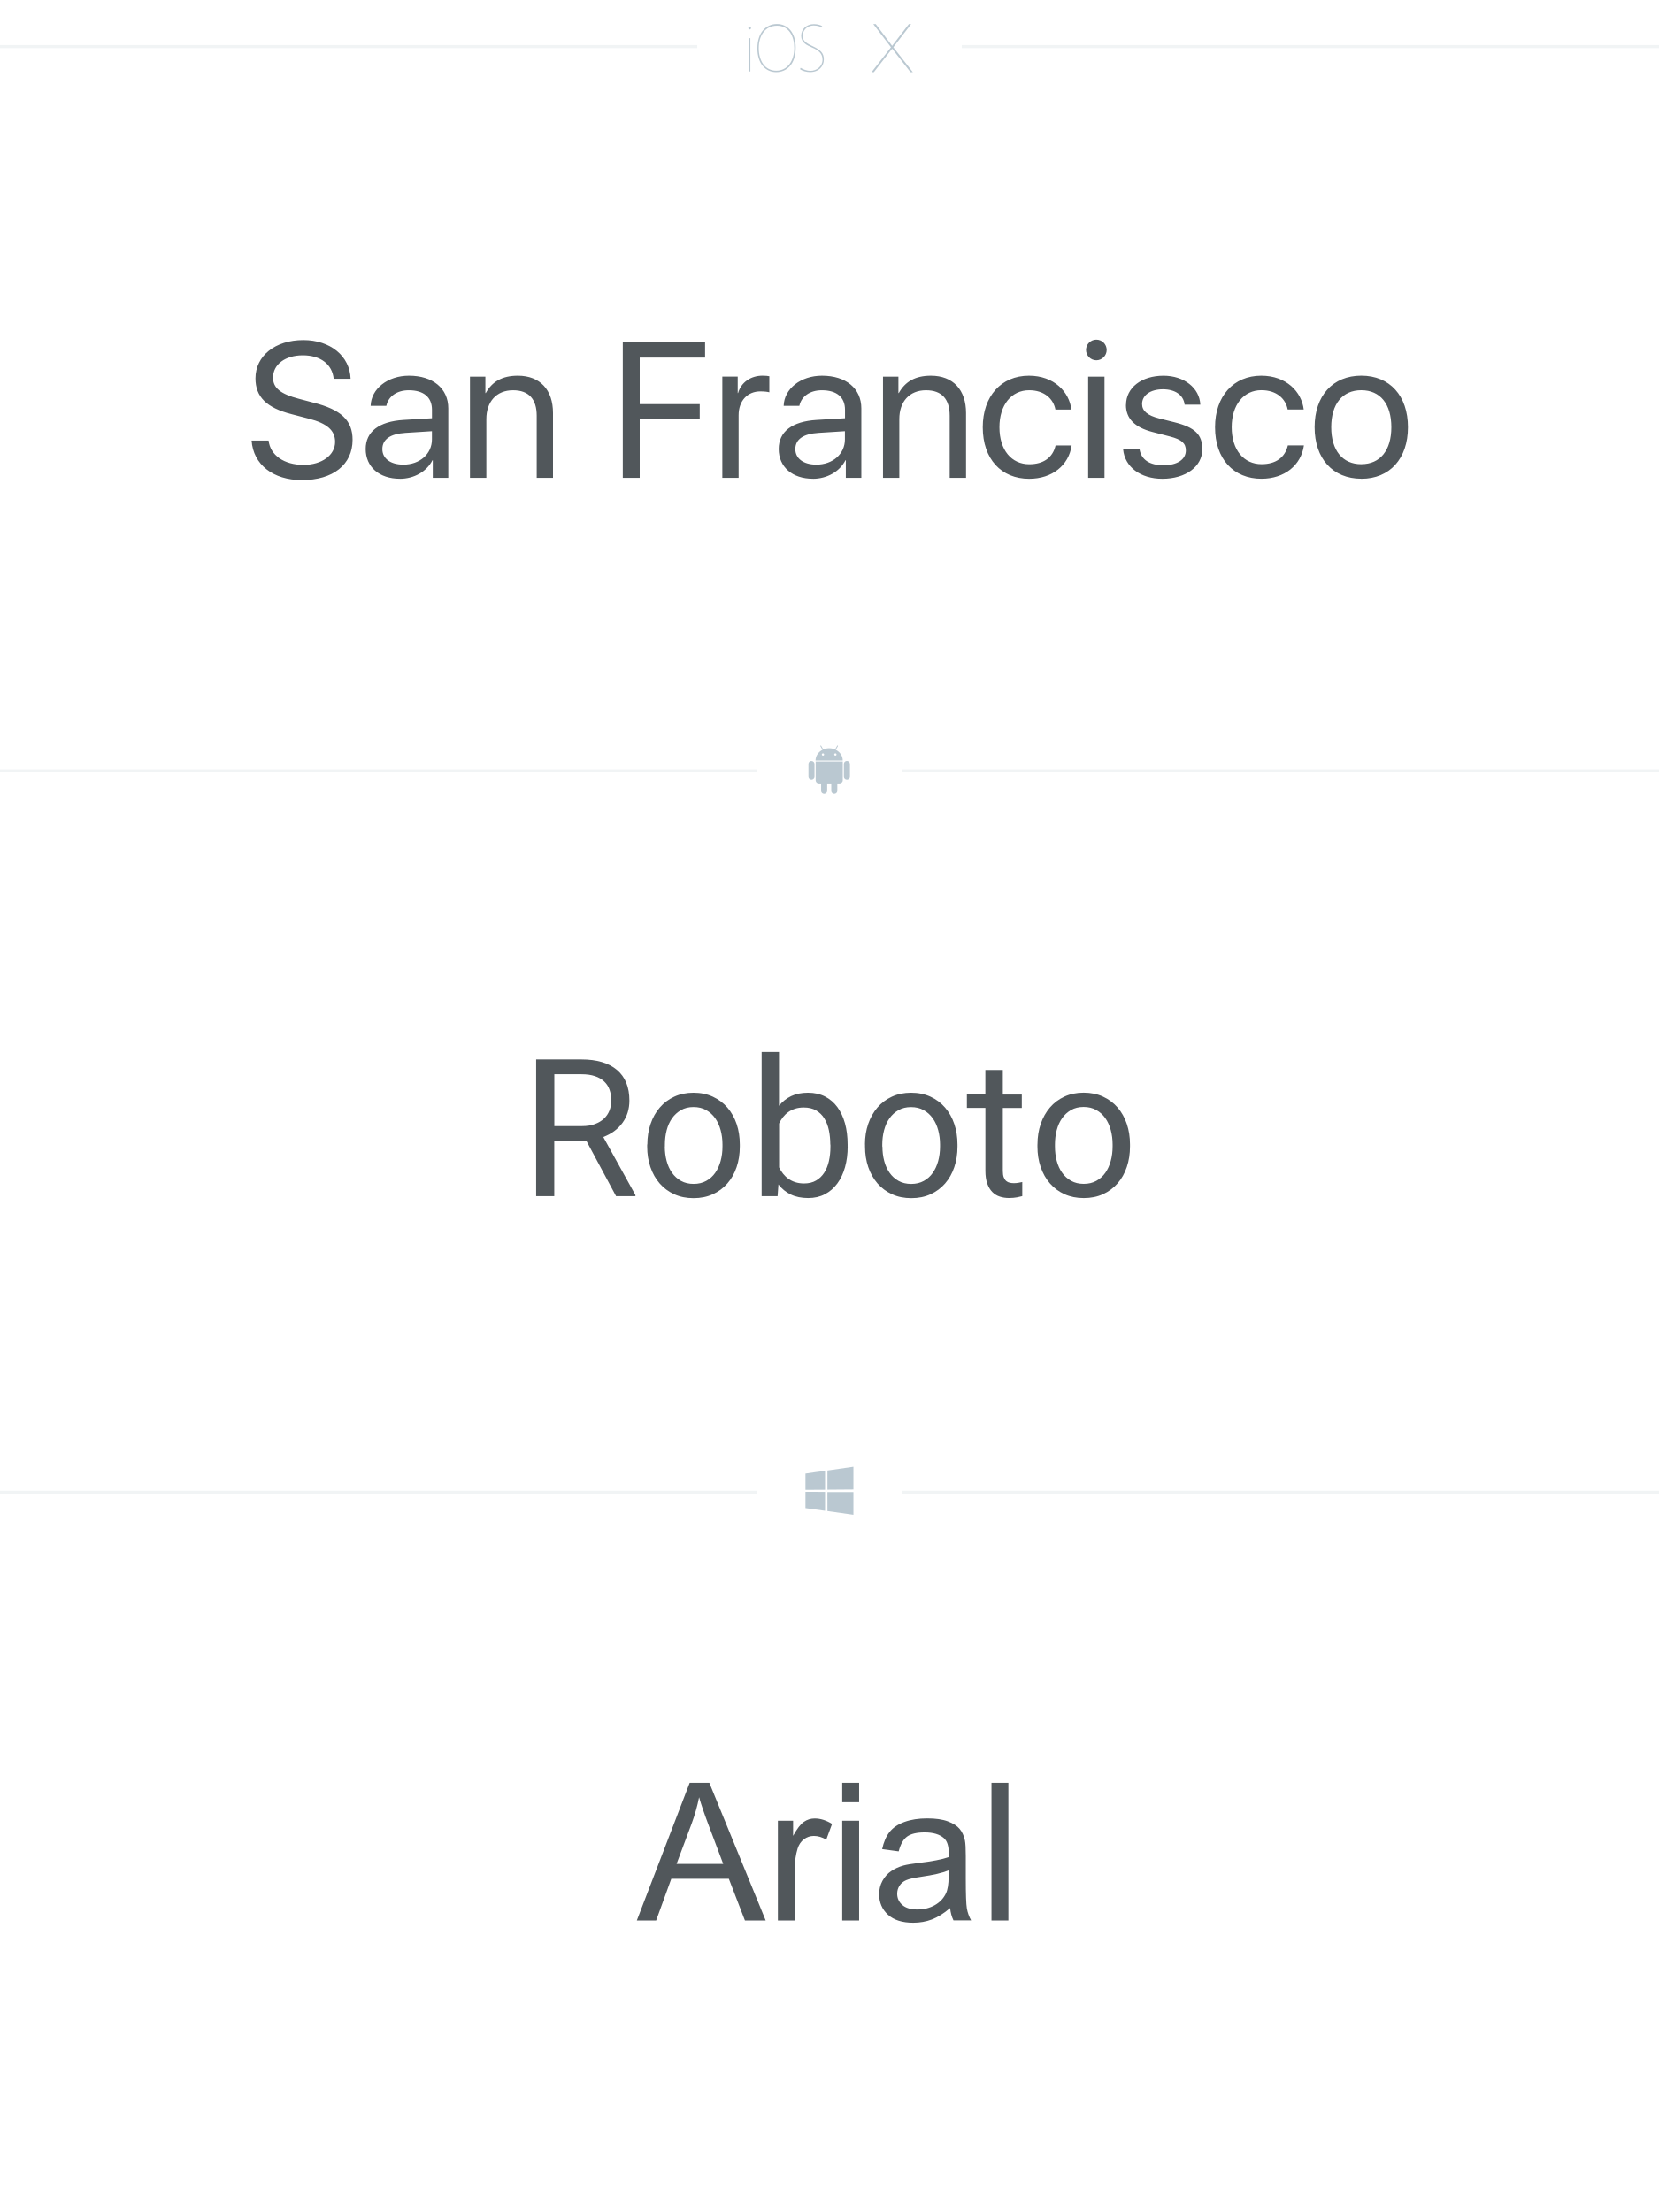
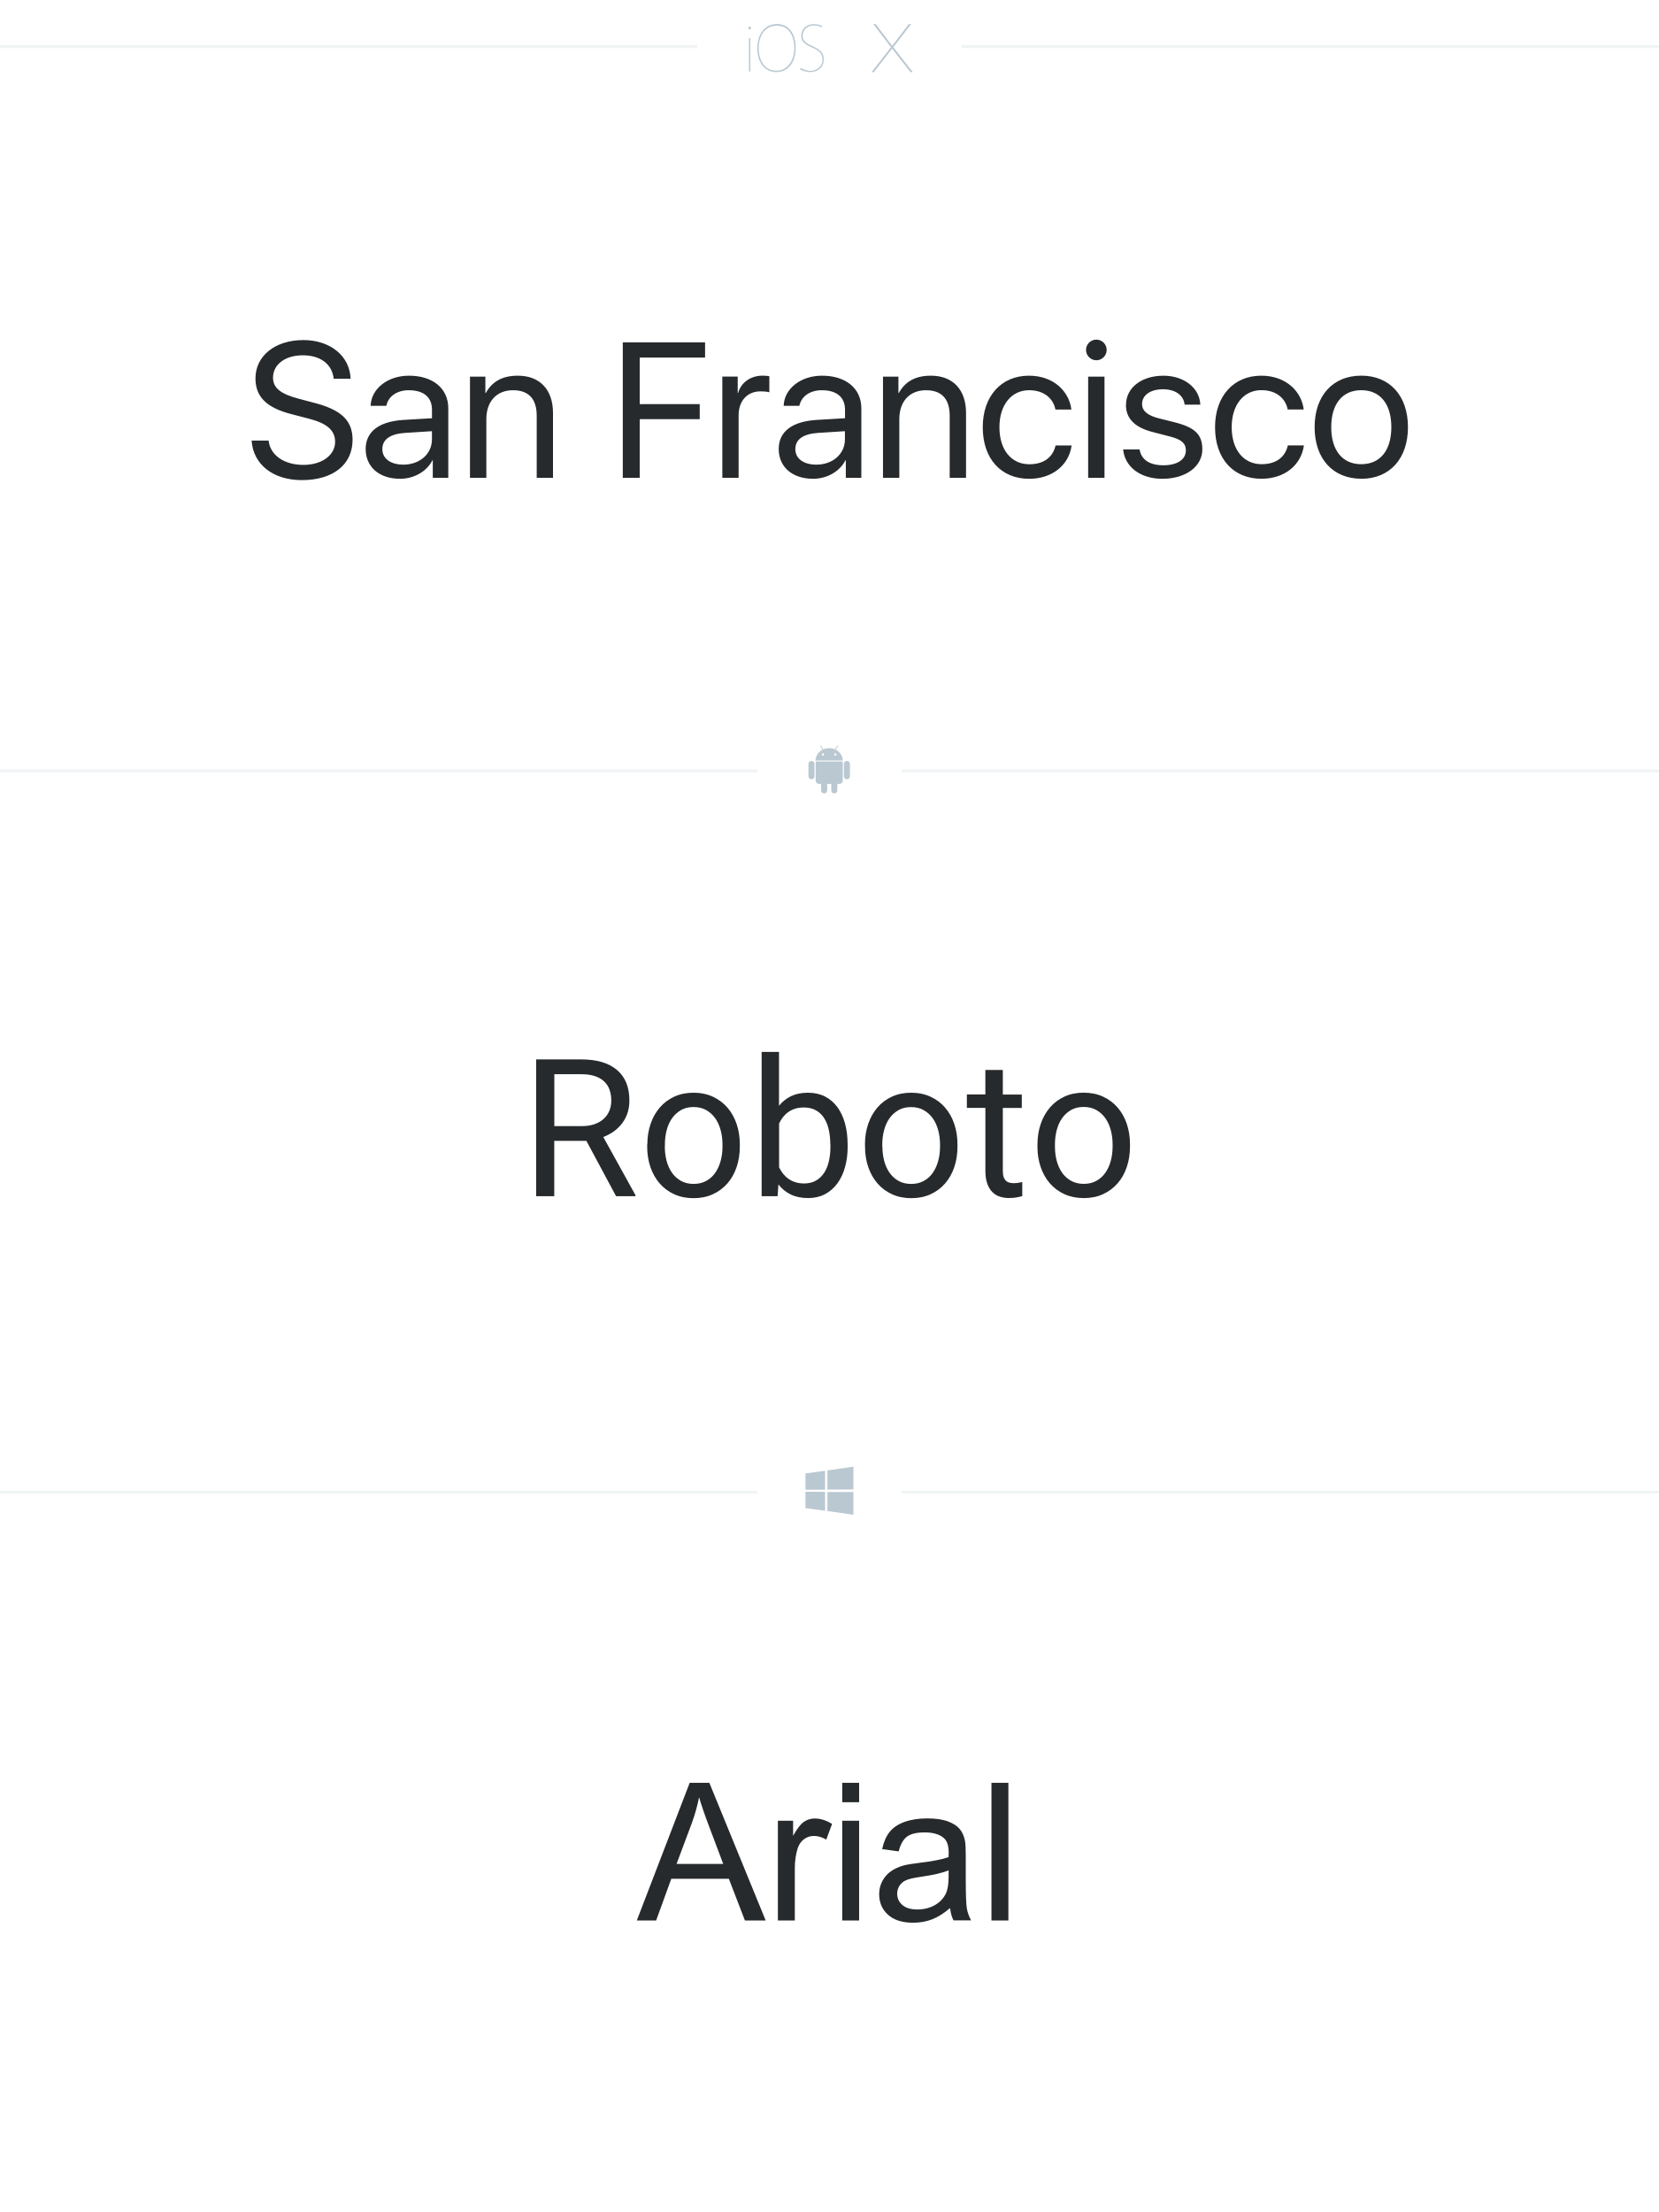
<svg xmlns="http://www.w3.org/2000/svg" width="552" height="736" viewBox="0 0 552 736">
  <g fill="none" fill-rule="evenodd">
    <path fill="#FFF" d="M0 0h552v736H0z" />
-     <path fill="#51575B" d="M211.89 639l17.594-45.813h6.532L254.766 639h-6.907l-5.35-13.875h-19.15L218.32 639h-6.437zm13.22-18.813h15.53l-4.78-12.687c-1.46-3.854-2.542-7.02-3.25-9.5-.584 2.938-1.407 5.854-2.47 8.75l-5.03 13.438zM258.827 639v-33.188h5.063v5.032c1.292-2.354 2.485-3.906 3.58-4.657 1.093-.75 2.296-1.125 3.608-1.125 1.896 0 3.823.605 5.78 1.813l-1.936 5.22c-1.375-.814-2.75-1.22-4.125-1.22-1.23 0-2.333.37-3.313 1.11-.98.74-1.677 1.765-2.093 3.077-.62 2-.93 4.188-.93 6.563V639h-5.62zm21.406-39.344v-6.468h5.625v6.468h-5.626zm0 39.344v-33.188h5.625V639h-5.626zm35.844-4.094c-2.083 1.77-4.088 3.02-6.015 3.75-1.928.73-3.995 1.094-6.204 1.094-3.646 0-6.45-.89-8.407-2.672-1.95-1.78-2.93-4.057-2.93-6.828 0-1.625.37-3.11 1.11-4.453.74-1.344 1.71-2.422 2.91-3.235 1.2-.812 2.55-1.427 4.05-1.843 1.11-.3 2.77-.58 5-.85 4.55-.54 7.89-1.19 10.03-1.94.03-.77.04-1.26.04-1.47 0-2.3-.53-3.91-1.59-4.85-1.43-1.27-3.57-1.91-6.4-1.91-2.64 0-4.59.46-5.86 1.39-1.26.92-2.19 2.56-2.79 4.92l-5.5-.75c.5-2.36 1.33-4.26 2.47-5.7 1.15-1.45 2.8-2.57 4.97-3.35 2.17-.78 4.68-1.17 7.53-1.17 2.84 0 5.14.33 6.91 1 1.77.66 3.08 1.5 3.91 2.51.84 1.01 1.42 2.28 1.75 3.83.19.96.28 2.69.28 5.19v7.5c0 5.23.12 8.53.36 9.92.24 1.38.72 2.71 1.42 3.98h-5.87c-.58-1.17-.96-2.53-1.12-4.1zm-.47-12.562c-2.04.833-5.103 1.54-9.186 2.125-2.31.33-3.94.7-4.9 1.12-.96.41-1.7 1.02-2.22 1.83-.52.8-.78 1.69-.78 2.67 0 1.5.57 2.75 1.71 3.75 1.14 1 2.8 1.5 4.99 1.5 2.17 0 4.1-.48 5.78-1.42 1.69-.95 2.93-2.25 3.72-3.89.61-1.27.91-3.15.91-5.63v-2.06zM329.892 639v-45.813h5.626V639h-5.625z" />
+     <path fill="#272A2C" d="M211.89 639l17.594-45.813h6.532L254.766 639h-6.907l-5.35-13.875h-19.15L218.32 639h-6.437zm13.22-18.813h15.53l-4.78-12.687c-1.46-3.854-2.542-7.02-3.25-9.5-.584 2.938-1.407 5.854-2.47 8.75l-5.03 13.438zM258.827 639v-33.188h5.063v5.032c1.292-2.354 2.485-3.906 3.58-4.657 1.093-.75 2.296-1.125 3.608-1.125 1.896 0 3.823.605 5.78 1.813l-1.936 5.22c-1.375-.814-2.75-1.22-4.125-1.22-1.23 0-2.333.37-3.313 1.11-.98.74-1.677 1.765-2.093 3.077-.62 2-.93 4.188-.93 6.563V639h-5.62zm21.406-39.344v-6.468h5.625v6.468h-5.626zm0 39.344v-33.188h5.625V639h-5.626zm35.844-4.094c-2.083 1.77-4.088 3.02-6.015 3.75-1.928.73-3.995 1.094-6.204 1.094-3.646 0-6.45-.89-8.407-2.672-1.95-1.78-2.93-4.057-2.93-6.828 0-1.625.37-3.11 1.11-4.453.74-1.344 1.71-2.422 2.91-3.235 1.2-.812 2.55-1.427 4.05-1.843 1.11-.3 2.77-.58 5-.85 4.55-.54 7.89-1.19 10.03-1.94.03-.77.04-1.26.04-1.47 0-2.3-.53-3.91-1.59-4.85-1.43-1.27-3.57-1.91-6.4-1.91-2.64 0-4.59.46-5.86 1.39-1.26.92-2.19 2.56-2.79 4.92l-5.5-.75c.5-2.36 1.33-4.26 2.47-5.7 1.15-1.45 2.8-2.57 4.97-3.35 2.17-.78 4.68-1.17 7.53-1.17 2.84 0 5.14.33 6.91 1 1.77.66 3.08 1.5 3.91 2.51.84 1.01 1.42 2.28 1.75 3.83.19.96.28 2.69.28 5.19v7.5c0 5.23.12 8.53.36 9.92.24 1.38.72 2.71 1.42 3.98h-5.87c-.58-1.17-.96-2.53-1.12-4.1zm-.47-12.562c-2.04.833-5.103 1.54-9.186 2.125-2.31.33-3.94.7-4.9 1.12-.96.41-1.7 1.02-2.22 1.83-.52.8-.78 1.69-.78 2.67 0 1.5.57 2.75 1.71 3.75 1.14 1 2.8 1.5 4.99 1.5 2.17 0 4.1-.48 5.78-1.42 1.69-.95 2.93-2.25 3.72-3.89.61-1.27.91-3.15.91-5.63v-2.06zM329.892 639v-45.813h5.626V639h-5.625z" />
    <path fill="#F1F4F5" d="M0 496h252v1H0zm300 0h252v1H300z" />
    <path fill="#BAC8D1" d="M275.31 489.256c2.88-.44 5.764-.856 8.648-1.256.002 2.528 0 5.054.002 7.58-2.883.012-5.765.056-8.65.065v-6.39zm-7.31 1.02c2.168-.335 4.345-.624 6.52-.896.003 2.096.003 4.19.005 6.287-2.175 0-4.35.03-6.525.026v-5.417zm0 6.077c2.173-.008 4.346.027 6.52.024 0 2.1.005 4.203 0 6.305-2.17-.32-4.345-.603-6.52-.897v-5.432zm7.298.084h8.66c.004 2.52 0 5.04 0 7.563-2.88-.43-5.763-.832-8.647-1.223l-.01-6.34z" />
-     <path fill="#51575B" d="M195.11 379.594h-10.69V398h-6.03v-45.5h15.06c5.126 0 9.07 1.167 11.83 3.5s4.14 5.73 4.14 10.188c0 2.833-.766 5.302-2.297 7.406-1.53 2.104-3.66 3.677-6.39 4.72l10.687 19.31V398h-6.438l-9.875-18.406zm-10.688-4.906h9.22c1.624 0 3.045-.224 4.264-.672 1.22-.448 2.235-1.052 3.047-1.813.813-.76 1.422-1.656 1.828-2.687.41-1.032.61-2.14.61-3.33 0-1.31-.19-2.504-.57-3.577-.38-1.08-.98-2-1.79-2.77s-1.84-1.37-3.09-1.78c-1.25-.42-2.74-.63-4.47-.63h-9.03v17.25zm30.97 6.093c0-2.45.358-4.73 1.077-6.82.71-2.09 1.73-3.91 3.06-5.45 1.32-1.54 2.93-2.75 4.83-3.62 1.89-.87 4.02-1.31 6.37-1.31 2.39 0 4.54.44 6.45 1.32 1.9.88 3.52 2.08 4.86 3.63 1.33 1.55 2.35 3.36 3.06 5.46.71 2.09 1.06 4.37 1.06 6.83v.69c0 2.46-.36 4.73-1.07 6.83-.71 2.094-1.73 3.906-3.07 5.437-1.34 1.53-2.95 2.73-4.85 3.59-1.9.87-4.03 1.3-6.41 1.3s-4.51-.43-6.41-1.3c-1.9-.86-3.51-2.06-4.85-3.59-1.33-1.53-2.36-3.344-3.08-5.44-.72-2.09-1.08-4.37-1.08-6.83v-.69zm5.81.69c0 1.69.2 3.28.595 4.78.396 1.5.995 2.82 1.797 3.96.802 1.14 1.802 2.04 3 2.71 1.198.67 2.6 1 4.203 1 1.583 0 2.98-.33 4.187-1 1.21-.66 2.21-1.56 3-2.7.792-1.13 1.39-2.45 1.797-3.95.41-1.5.61-3.09.61-4.78v-.69c0-1.66-.2-3.25-.61-4.76-.4-1.51-1.01-2.83-1.81-3.97-.8-1.13-1.81-2.04-3.01-2.72-1.21-.67-2.61-1.01-4.22-1.01-1.58 0-2.96.34-4.15 1.02-1.18.68-2.18 1.59-2.98 2.72-.8 1.14-1.4 2.46-1.79 3.97-.39 1.51-.59 3.1-.59 4.77v.69zm60.845 0c0 2.48-.292 4.77-.875 6.86-.583 2.1-1.438 3.91-2.563 5.44-1.13 1.53-2.5 2.73-4.13 3.58-1.63.86-3.48 1.28-5.56 1.28-2.23 0-4.16-.39-5.78-1.17-1.63-.78-3-1.9-4.13-3.36l-.28 3.91h-5.31v-48h5.78v17.91c1.12-1.39 2.48-2.47 4.06-3.22 1.58-.75 3.45-1.12 5.59-1.12 2.12 0 4 .42 5.64 1.25 1.63.84 3.01 2.01 4.12 3.52 1.11 1.51 1.96 3.33 2.55 5.44.58 2.12.87 4.46.87 7.05v.66zm-5.78-.65c0-1.68-.158-3.27-.47-4.76-.313-1.49-.818-2.79-1.516-3.92-.69-1.12-1.6-2.01-2.73-2.67-1.12-.65-2.5-.98-4.12-.98-1.06 0-2.02.14-2.87.41-.85.27-1.62.65-2.29 1.13-.67.48-1.26 1.05-1.76 1.69-.5.65-.92 1.34-1.28 2.09v14.63c.38.75.82 1.45 1.33 2.1.52.65 1.11 1.21 1.79 1.69.68.48 1.45.86 2.3 1.13.86.27 1.82.41 2.88.41 1.56 0 2.9-.32 4-.97 1.11-.64 2.01-1.52 2.72-2.62.71-1.1 1.23-2.4 1.56-3.89.34-1.49.5-3.08.5-4.762v-.66zm11.53-.03c0-2.46.36-4.73 1.078-6.83.72-2.09 1.74-3.91 3.063-5.45 1.322-1.54 2.932-2.75 4.828-3.62 1.895-.87 4.02-1.31 6.375-1.31 2.4 0 4.55.44 6.46 1.32 1.91.88 3.53 2.08 4.86 3.63 1.33 1.55 2.36 3.36 3.06 5.46.71 2.09 1.06 4.37 1.06 6.83v.69c0 2.46-.35 4.73-1.06 6.83-.71 2.094-1.73 3.906-3.06 5.437-1.33 1.53-2.95 2.73-4.84 3.59-1.89.87-4.03 1.3-6.4 1.3s-4.51-.43-6.4-1.3c-1.89-.86-3.51-2.06-4.84-3.59-1.33-1.53-2.36-3.344-3.08-5.44-.72-2.09-1.08-4.37-1.08-6.83v-.69zm5.812.69c0 1.69.19 3.28.59 4.78.39 1.5.99 2.82 1.79 3.96.8 1.14 1.8 2.04 3 2.71 1.19.67 2.6 1 4.2 1 1.58 0 2.98-.33 4.18-1 1.21-.66 2.21-1.56 3-2.7.79-1.13 1.39-2.45 1.8-3.95.4-1.5.61-3.09.61-4.78v-.69c0-1.66-.21-3.25-.61-4.76-.41-1.51-1.01-2.83-1.82-3.97-.81-1.13-1.81-2.04-3.02-2.71-1.21-.68-2.62-1.01-4.22-1.01-1.59 0-2.97.338-4.16 1.015-1.19.68-2.19 1.585-2.99 2.72-.81 1.136-1.4 2.46-1.8 3.97-.4 1.51-.6 3.1-.6 4.765v.69zM333.67 356v8.188h6.312v4.468h-6.312v20.97c0 .874.104 1.577.312 2.108.21.532.485.943.83 1.235.342.29.738.48 1.186.57.448.09.91.14 1.39.14.48 0 .985-.05 1.516-.14.532-.1.943-.17 1.235-.24v4.7c-.46.12-1.05.26-1.78.4s-1.62.22-2.66.22c-1.06 0-2.07-.15-3.02-.46-.95-.3-1.78-.81-2.49-1.52-.71-.71-1.27-1.64-1.69-2.8-.42-1.16-.63-2.58-.63-4.27v-20.94h-6.16v-4.47h6.15V356h5.78zm11.53 24.78c0-2.457.36-4.733 1.08-6.827.718-2.094 1.74-3.91 3.062-5.453 1.323-1.542 2.932-2.75 4.828-3.625 1.896-.875 4.02-1.313 6.375-1.313 2.396 0 4.547.438 6.453 1.313 1.906.875 3.526 2.083 4.86 3.625 1.333 1.542 2.354 3.36 3.062 5.453.708 2.094 1.062 4.37 1.062 6.828v.69c0 2.46-.354 4.74-1.062 6.83-.708 2.1-1.73 3.91-3.063 5.44-1.334 1.53-2.95 2.73-4.844 3.6-1.896.87-4.032 1.3-6.407 1.3-2.376 0-4.51-.43-6.407-1.29-1.9-.86-3.51-2.06-4.85-3.59-1.34-1.53-2.36-3.34-3.08-5.43-.72-2.09-1.08-4.37-1.08-6.83v-.69zm5.814.69c0 1.686.198 3.28.593 4.78.395 1.5.994 2.818 1.796 3.953.802 1.136 1.802 2.037 3 2.703 1.198.667 2.6 1 4.203 1 1.583 0 2.98-.333 4.187-1 1.208-.666 2.208-1.567 3-2.703.792-1.135 1.39-2.453 1.797-3.953.406-1.5.61-3.094.61-4.78v-.69c0-1.665-.204-3.254-.61-4.764-.407-1.51-1.01-2.834-1.813-3.97-.8-1.135-1.806-2.04-3.014-2.718-1.21-.677-2.615-1.015-4.22-1.015-1.582 0-2.968.338-4.155 1.015-1.187.677-2.182 1.583-2.984 2.72-.802 1.134-1.4 2.457-1.797 3.968-.396 1.51-.594 3.1-.594 4.765v.69z" />
+     <path fill="#272A2C" d="M195.11 379.594h-10.69V398h-6.03v-45.5h15.06c5.126 0 9.07 1.167 11.83 3.5s4.14 5.73 4.14 10.188c0 2.833-.766 5.302-2.297 7.406-1.53 2.104-3.66 3.677-6.39 4.72l10.687 19.31V398h-6.438l-9.875-18.406zm-10.688-4.906h9.22c1.624 0 3.045-.224 4.264-.672 1.22-.448 2.235-1.052 3.047-1.813.813-.76 1.422-1.656 1.828-2.687.41-1.032.61-2.14.61-3.33 0-1.31-.19-2.504-.57-3.577-.38-1.08-.98-2-1.79-2.77s-1.84-1.37-3.09-1.78c-1.25-.42-2.74-.63-4.47-.63h-9.03v17.25zm30.97 6.093c0-2.45.358-4.73 1.077-6.82.71-2.09 1.73-3.91 3.06-5.45 1.32-1.54 2.93-2.75 4.83-3.62 1.89-.87 4.02-1.31 6.37-1.31 2.39 0 4.54.44 6.45 1.32 1.9.88 3.52 2.08 4.86 3.63 1.33 1.55 2.35 3.36 3.06 5.46.71 2.09 1.06 4.37 1.06 6.83v.69c0 2.46-.36 4.73-1.07 6.83-.71 2.094-1.73 3.906-3.07 5.437-1.34 1.53-2.95 2.73-4.85 3.59-1.9.87-4.03 1.3-6.41 1.3s-4.51-.43-6.41-1.3c-1.9-.86-3.51-2.06-4.85-3.59-1.33-1.53-2.36-3.344-3.08-5.44-.72-2.09-1.08-4.37-1.08-6.83v-.69zm5.81.69c0 1.69.2 3.28.595 4.78.396 1.5.995 2.82 1.797 3.96.802 1.14 1.802 2.04 3 2.71 1.198.67 2.6 1 4.203 1 1.583 0 2.98-.33 4.187-1 1.21-.66 2.21-1.56 3-2.7.792-1.13 1.39-2.45 1.797-3.95.41-1.5.61-3.09.61-4.78v-.69c0-1.66-.2-3.25-.61-4.76-.4-1.51-1.01-2.83-1.81-3.97-.8-1.13-1.81-2.04-3.01-2.72-1.21-.67-2.61-1.01-4.22-1.01-1.58 0-2.96.34-4.15 1.02-1.18.68-2.18 1.59-2.98 2.72-.8 1.14-1.4 2.46-1.79 3.97-.39 1.51-.59 3.1-.59 4.77v.69zm60.845 0c0 2.48-.292 4.77-.875 6.86-.583 2.1-1.438 3.91-2.563 5.44-1.13 1.53-2.5 2.73-4.13 3.58-1.63.86-3.48 1.28-5.56 1.28-2.23 0-4.16-.39-5.78-1.17-1.63-.78-3-1.9-4.13-3.36l-.28 3.91h-5.31v-48h5.78v17.91c1.12-1.39 2.48-2.47 4.06-3.22 1.58-.75 3.45-1.12 5.59-1.12 2.12 0 4 .42 5.64 1.25 1.63.84 3.01 2.01 4.12 3.52 1.11 1.51 1.96 3.33 2.55 5.44.58 2.12.87 4.46.87 7.05v.66zm-5.78-.65c0-1.68-.158-3.27-.47-4.76-.313-1.49-.818-2.79-1.516-3.92-.69-1.12-1.6-2.01-2.73-2.67-1.12-.65-2.5-.98-4.12-.98-1.06 0-2.02.14-2.87.41-.85.27-1.62.65-2.29 1.13-.67.48-1.26 1.05-1.76 1.69-.5.65-.92 1.34-1.28 2.09v14.63c.38.75.82 1.45 1.33 2.1.52.65 1.11 1.21 1.79 1.69.68.48 1.45.86 2.3 1.13.86.27 1.82.41 2.88.41 1.56 0 2.9-.32 4-.97 1.11-.64 2.01-1.52 2.72-2.62.71-1.1 1.23-2.4 1.56-3.89.34-1.49.5-3.08.5-4.762v-.66zm11.53-.03c0-2.46.36-4.73 1.078-6.83.72-2.09 1.74-3.91 3.063-5.45 1.322-1.54 2.932-2.75 4.828-3.62 1.895-.87 4.02-1.31 6.375-1.31 2.4 0 4.55.44 6.46 1.32 1.91.88 3.53 2.08 4.86 3.63 1.33 1.55 2.36 3.36 3.06 5.46.71 2.09 1.06 4.37 1.06 6.83v.69c0 2.46-.35 4.73-1.06 6.83-.71 2.094-1.73 3.906-3.06 5.437-1.33 1.53-2.95 2.73-4.84 3.59-1.89.87-4.03 1.3-6.4 1.3s-4.51-.43-6.4-1.3c-1.89-.86-3.51-2.06-4.84-3.59-1.33-1.53-2.36-3.344-3.08-5.44-.72-2.09-1.08-4.37-1.08-6.83v-.69zm5.812.69c0 1.69.19 3.28.59 4.78.39 1.5.99 2.82 1.79 3.96.8 1.14 1.8 2.04 3 2.71 1.19.67 2.6 1 4.2 1 1.58 0 2.98-.33 4.18-1 1.21-.66 2.21-1.56 3-2.7.79-1.13 1.39-2.45 1.8-3.95.4-1.5.61-3.09.61-4.78v-.69c0-1.66-.21-3.25-.61-4.76-.41-1.51-1.01-2.83-1.82-3.97-.81-1.13-1.81-2.04-3.02-2.71-1.21-.68-2.62-1.01-4.22-1.01-1.59 0-2.97.338-4.16 1.015-1.19.68-2.19 1.585-2.99 2.72-.81 1.136-1.4 2.46-1.8 3.97-.4 1.51-.6 3.1-.6 4.765v.69zM333.67 356v8.188h6.312v4.468h-6.312v20.97c0 .874.104 1.577.312 2.108.21.532.485.943.83 1.235.342.29.738.48 1.186.57.448.09.91.14 1.39.14.48 0 .985-.05 1.516-.14.532-.1.943-.17 1.235-.24v4.7c-.46.12-1.05.26-1.78.4s-1.62.22-2.66.22c-1.06 0-2.07-.15-3.02-.46-.95-.3-1.78-.81-2.49-1.52-.71-.71-1.27-1.64-1.69-2.8-.42-1.16-.63-2.58-.63-4.27v-20.94h-6.16v-4.47h6.15V356h5.78zm11.53 24.78c0-2.457.36-4.733 1.08-6.827.718-2.094 1.74-3.91 3.062-5.453 1.323-1.542 2.932-2.75 4.828-3.625 1.896-.875 4.02-1.313 6.375-1.313 2.396 0 4.547.438 6.453 1.313 1.906.875 3.526 2.083 4.86 3.625 1.333 1.542 2.354 3.36 3.062 5.453.708 2.094 1.062 4.37 1.062 6.828v.69c0 2.46-.354 4.74-1.062 6.83-.708 2.1-1.73 3.91-3.063 5.44-1.334 1.53-2.95 2.73-4.844 3.6-1.896.87-4.032 1.3-6.407 1.3-2.376 0-4.51-.43-6.407-1.29-1.9-.86-3.51-2.06-4.85-3.59-1.34-1.53-2.36-3.34-3.08-5.43-.72-2.09-1.08-4.37-1.08-6.83v-.69zm5.814.69c0 1.686.198 3.28.593 4.78.395 1.5.994 2.818 1.796 3.953.802 1.136 1.802 2.037 3 2.703 1.198.667 2.6 1 4.203 1 1.583 0 2.98-.333 4.187-1 1.208-.666 2.208-1.567 3-2.703.792-1.135 1.39-2.453 1.797-3.953.406-1.5.61-3.094.61-4.78v-.69c0-1.665-.204-3.254-.61-4.764-.407-1.51-1.01-2.834-1.813-3.97-.8-1.135-1.806-2.04-3.014-2.718-1.21-.677-2.615-1.015-4.22-1.015-1.582 0-2.968.338-4.155 1.015-1.187.677-2.182 1.583-2.984 2.72-.802 1.134-1.4 2.457-1.797 3.968-.396 1.51-.594 3.1-.594 4.765v.69z" />
    <path fill="#F1F4F5" d="M0 256h252v1H0zm300 0h252v1H300z" />
    <path fill="#BAC8D1" d="M270.003 253.175c-.557 0-1.003.443-1.003.986v4.14c0 .55.45.99 1.003.99.557 0 1.004-.44 1.004-.98v-4.13c0-.54-.45-.98-1.004-.98zm8.103-3.713l.702-1.26c.036-.064.014-.147-.053-.186-.066-.034-.154-.013-.19.057l-.707 1.272c-.597-.26-1.264-.408-1.97-.408-.704 0-1.372.143-1.964.404l-.707-1.26c-.035-.06-.124-.09-.19-.05-.066.04-.093.12-.058.19l.7 1.26c-1.38.7-2.31 2.03-2.31 3.56h9.05c0-1.53-.93-2.86-2.31-3.55zm-4.28 1.946c-.207 0-.38-.165-.38-.374 0-.204.17-.373.38-.373s.38.17.38.38-.167.38-.38.38zm4.125 0c-.2 0-.38-.165-.38-.374 0-.204.17-.373.38-.373s.38.17.38.38-.17.38-.38.38zm-6.55 1.954v6.41c0 .58.48 1.054 1.08 1.054h.73v2.188c0 .543.45.986 1.01.986s1.01-.443 1.01-.99v-2.19h1.36v2.19c0 .543.45.986 1 .986.56 0 1.01-.443 1.01-.986v-2.19h.73c.6 0 1.08-.467 1.08-1.054v-6.41l-8.98.006zm11.38.8c0-.55-.45-.987-1-.987s-1 .443-1 .986v4.14c0 .55.45.99 1.01.99s1.01-.44 1.01-.98v-4.13z" />
-     <path fill="#51575B" d="M83.72 146.594c.53 7.97 7.155 13.156 16.718 13.156 10.374 0 16.874-5.156 16.874-13.406 0-6.47-3.78-10.063-13.124-12.406l-4.72-1.25c-6.124-1.594-8.624-3.625-8.624-7.032 0-4.406 4.062-7.437 9.906-7.437 5.875 0 9.78 2.96 10.28 7.81h5.626c-.25-7.56-6.75-12.88-15.72-12.88C91.562 113.15 85 118.4 85 125.9c0 6.126 3.688 9.78 12 11.907l5.78 1.5c6.064 1.563 8.72 3.907 8.72 7.72 0 4.437-4.438 7.655-10.53 7.655-6.44 0-11.064-3.218-11.595-8.093H83.72zm50.468 8c-4.25 0-6.97-2.03-6.97-5.156 0-3.25 2.626-5.094 7.688-5.407l8.813-.56v2.72c0 4.85-4.04 8.41-9.54 8.41zm-1.157 4.72c4.72 0 8.94-2.408 10.85-6.158h.12V159h5.16v-23.125c0-6.625-5.12-10.875-13.09-10.875-7.06 0-12.59 4.344-12.75 10.03h5.22c.66-3.186 3.56-5.186 7.47-5.186 4.97 0 7.72 2.312 7.72 6.5v2.812l-9.44.563c-8.18.5-12.62 3.9-12.62 9.68 0 5.97 4.53 9.9 11.38 9.9zm23.35-.314h5.44v-19.563c0-5.78 3.35-9.593 8.88-9.593 5.31 0 7.88 3 7.88 8.5V159H184v-21.594c0-7.656-4.28-12.406-11.688-12.406-5.218 0-8.562 1.97-10.687 5.78h-.125v-5.468h-5.125V159zm56.47 0v-19.53h19.97v-5h-19.97v-15.5h21.75v-5.064h-27.38V159h5.63zm27.47 0h5.44v-20.844c0-4.75 2.88-7.937 7.25-7.937 1.35 0 2.53.15 2.97.31v-5.35c-.47-.1-1.28-.19-2.25-.19-3.94 0-7.15 2.25-8.15 5.78h-.12v-5.47h-5.12V159zm31.28-4.406c-4.25 0-6.97-2.03-6.97-5.156 0-3.25 2.63-5.094 7.69-5.407l8.81-.56v2.72c0 4.85-4.03 8.41-9.53 8.41zm-1.15 4.72c4.72 0 8.94-2.408 10.85-6.158h.13V159h5.16v-23.125c0-6.625-5.12-10.875-13.09-10.875-7.06 0-12.59 4.344-12.75 10.03h5.22c.66-3.186 3.57-5.186 7.47-5.186 4.97 0 7.72 2.312 7.72 6.5v2.812l-9.44.563c-8.18.5-12.62 3.9-12.62 9.68 0 5.97 4.53 9.9 11.37 9.9zm23.34-.314h5.44v-19.563c0-5.78 3.34-9.593 8.88-9.593 5.31 0 7.88 3 7.88 8.5V159h5.44v-21.594c0-7.656-4.28-12.406-11.69-12.406-5.22 0-8.56 1.97-10.69 5.78h-.12v-5.468h-5.13V159zm62.69-22.72c-.69-5.905-5.78-11.28-14.12-11.28-9.22 0-15.37 6.813-15.37 17.156 0 10.594 6.19 17.156 15.44 17.156 7.69 0 13.22-4.53 14.13-11.093h-5.34c-.93 4.06-4.06 6.25-8.75 6.25-5.87 0-9.93-4.66-9.93-12.32 0-7.44 4-12.31 9.88-12.31 5.06 0 8.06 2.84 8.75 6.43h5.34zm5.58 22.72h5.44v-33.688h-5.44V159zm2.72-39.125c1.91 0 3.44-1.563 3.44-3.438 0-1.906-1.53-3.437-3.44-3.437-1.87 0-3.43 1.53-3.43 3.438 0 1.874 1.57 3.437 3.44 3.437zm9.85 14.844c0 4.5 2.88 7.46 8.78 9l5.91 1.53c3.85 1 5.25 2.25 5.25 4.62 0 3.03-2.87 4.94-7.47 4.94-4.59 0-7.37-1.85-7.93-5.28h-5.47c.54 5.84 5.79 9.78 13.04 9.78 7.78 0 13.31-4.06 13.31-9.81 0-4.91-2.43-7.28-9.25-9l-5.12-1.28c-3.87-.97-5.68-2.5-5.68-4.79 0-2.94 2.78-4.91 6.94-4.91 4.13 0 6.88 1.97 7.22 5.12h5.22c-.22-5.53-5.4-9.63-12.25-9.63-7.31 0-12.47 4-12.47 9.69zm59.16 1.56c-.69-5.91-5.78-11.28-14.13-11.28-9.22 0-15.38 6.81-15.38 17.15 0 10.59 6.19 17.15 15.44 17.15 7.69 0 13.22-4.53 14.13-11.1h-5.34c-.94 4.06-4.06 6.25-8.75 6.25-5.87 0-9.94-4.66-9.94-12.32 0-7.44 4-12.31 9.88-12.31 5.07 0 8.07 2.84 8.75 6.43h5.35zm19.15 23.03c9.47 0 15.53-6.72 15.53-17.16 0-10.47-6.06-17.16-15.53-17.16-9.47 0-15.53 6.68-15.53 17.15 0 10.44 6.06 17.15 15.53 17.15zm0-4.85c-6.25 0-10-4.6-10-12.32 0-7.72 3.72-12.31 10-12.31 6.28 0 10 4.56 10 12.31 0 7.72-3.72 12.31-10 12.31z" />
+     <path fill="#272A2C" d="M83.72 146.594c.53 7.97 7.155 13.156 16.718 13.156 10.374 0 16.874-5.156 16.874-13.406 0-6.47-3.78-10.063-13.124-12.406l-4.72-1.25c-6.124-1.594-8.624-3.625-8.624-7.032 0-4.406 4.062-7.437 9.906-7.437 5.875 0 9.78 2.96 10.28 7.81h5.626c-.25-7.56-6.75-12.88-15.72-12.88C91.562 113.15 85 118.4 85 125.9c0 6.126 3.688 9.78 12 11.907l5.78 1.5c6.064 1.563 8.72 3.907 8.72 7.72 0 4.437-4.438 7.655-10.53 7.655-6.44 0-11.064-3.218-11.595-8.093H83.72zm50.468 8c-4.25 0-6.97-2.03-6.97-5.156 0-3.25 2.626-5.094 7.688-5.407l8.813-.56v2.72c0 4.85-4.04 8.41-9.54 8.41zm-1.157 4.72c4.72 0 8.94-2.408 10.85-6.158h.12V159h5.16v-23.125c0-6.625-5.12-10.875-13.09-10.875-7.06 0-12.59 4.344-12.75 10.03h5.22c.66-3.186 3.56-5.186 7.47-5.186 4.97 0 7.72 2.312 7.72 6.5v2.812l-9.44.563c-8.18.5-12.62 3.9-12.62 9.68 0 5.97 4.53 9.9 11.38 9.9zm23.35-.314h5.44v-19.563c0-5.78 3.35-9.593 8.88-9.593 5.31 0 7.88 3 7.88 8.5V159H184v-21.594c0-7.656-4.28-12.406-11.688-12.406-5.218 0-8.562 1.97-10.687 5.78h-.125v-5.468h-5.125V159zm56.47 0v-19.53h19.97v-5h-19.97v-15.5h21.75v-5.064h-27.38V159h5.63zm27.47 0h5.44v-20.844c0-4.75 2.88-7.937 7.25-7.937 1.35 0 2.53.15 2.97.31v-5.35c-.47-.1-1.28-.19-2.25-.19-3.94 0-7.15 2.25-8.15 5.78h-.12v-5.47h-5.12V159zm31.28-4.406c-4.25 0-6.97-2.03-6.97-5.156 0-3.25 2.63-5.094 7.69-5.407l8.81-.56v2.72c0 4.85-4.03 8.41-9.53 8.41zm-1.15 4.72c4.72 0 8.94-2.408 10.85-6.158h.13V159h5.16v-23.125c0-6.625-5.12-10.875-13.09-10.875-7.06 0-12.59 4.344-12.75 10.03h5.22c.66-3.186 3.57-5.186 7.47-5.186 4.97 0 7.72 2.312 7.72 6.5v2.812l-9.44.563c-8.18.5-12.62 3.9-12.62 9.68 0 5.97 4.53 9.9 11.37 9.9zm23.34-.314h5.44v-19.563c0-5.78 3.34-9.593 8.88-9.593 5.31 0 7.88 3 7.88 8.5V159h5.44v-21.594c0-7.656-4.28-12.406-11.69-12.406-5.22 0-8.56 1.97-10.69 5.78h-.12v-5.468h-5.13V159zm62.69-22.72c-.69-5.905-5.78-11.28-14.12-11.28-9.22 0-15.37 6.813-15.37 17.156 0 10.594 6.19 17.156 15.44 17.156 7.69 0 13.22-4.53 14.13-11.093h-5.34c-.93 4.06-4.06 6.25-8.75 6.25-5.87 0-9.93-4.66-9.93-12.32 0-7.44 4-12.31 9.88-12.31 5.06 0 8.06 2.84 8.75 6.43h5.34zm5.58 22.72h5.44v-33.688h-5.44V159zm2.72-39.125c1.91 0 3.44-1.563 3.44-3.438 0-1.906-1.53-3.437-3.44-3.437-1.87 0-3.43 1.53-3.43 3.438 0 1.874 1.57 3.437 3.44 3.437zm9.85 14.844c0 4.5 2.88 7.46 8.78 9l5.91 1.53c3.85 1 5.25 2.25 5.25 4.62 0 3.03-2.87 4.94-7.47 4.94-4.59 0-7.37-1.85-7.93-5.28h-5.47c.54 5.84 5.79 9.78 13.04 9.78 7.78 0 13.31-4.06 13.31-9.81 0-4.91-2.43-7.28-9.25-9l-5.12-1.28c-3.87-.97-5.68-2.5-5.68-4.79 0-2.94 2.78-4.91 6.94-4.91 4.13 0 6.88 1.97 7.22 5.12h5.22c-.22-5.53-5.4-9.63-12.25-9.63-7.31 0-12.47 4-12.47 9.69zm59.16 1.56c-.69-5.91-5.78-11.28-14.13-11.28-9.22 0-15.38 6.81-15.38 17.15 0 10.59 6.19 17.15 15.44 17.15 7.69 0 13.22-4.53 14.13-11.1h-5.34c-.94 4.06-4.06 6.25-8.75 6.25-5.87 0-9.94-4.66-9.94-12.32 0-7.44 4-12.31 9.88-12.31 5.07 0 8.07 2.84 8.75 6.43h5.35zm19.15 23.03c9.47 0 15.53-6.72 15.53-17.16 0-10.47-6.06-17.16-15.53-17.16-9.47 0-15.53 6.68-15.53 17.15 0 10.44 6.06 17.15 15.53 17.15zm0-4.85c-6.25 0-10-4.6-10-12.32 0-7.72 3.72-12.31 10-12.31 6.28 0 10 4.56 10 12.31 0 7.72-3.72 12.31-10 12.31z" />
    <path fill="#F1F4F5" d="M0 15h232v1H0zm320 0h232v1H320z" />
    <path fill="#BAC8D1" d="M249.88 9.302c0 .277-.17.482-.46.482-.24 0-.42-.205-.42-.482 0-.265.193-.48.445-.48.265 0 .434.215.434.48zm-.667 14.467V12.7h.453v11.07h-.453zm15.54-7.89c0 5.58-3.096 8.11-6.487 8.11-3.463 0-6.268-2.75-6.268-7.89 0-5.28 2.903-8.12 6.512-8.12 3.537 0 6.244 2.79 6.244 7.88zM252.46 16c0 4.23 2.05 7.517 5.83 7.517 3.805 0 5.988-3.388 5.988-7.565 0-3.874-1.75-7.41-5.74-7.41s-6.078 3.33-6.078 7.458zm13.96 6.57c.762.508 2.075.997 3.205.997 2.144 0 4.05-1.5 4.05-3.707 0-2.05-1.27-3.118-3.426-4.037-1.93-.822-3.67-1.714-3.67-3.904 0-2.29 1.8-3.9 4.24-3.9 1.31 0 2.3.37 2.76.69l-.19.4c-.4-.28-1.45-.63-2.61-.63-2.59 0-3.71 1.95-3.71 3.39 0 1.98 1.54 2.64 3.52 3.59 2.31 1.13 3.53 2.12 3.53 4.29 0 2.33-1.66 4.22-4.61 4.22-1.23 0-2.63-.42-3.32-.95l.2-.46zM302.41 8l-5.575 7.253L291.385 8h-.818l5.89 7.72L290 24h.756l6.08-7.813 6.11 7.813h.786l-6.488-8.28 5.92-7.72" />
  </g>
</svg>
